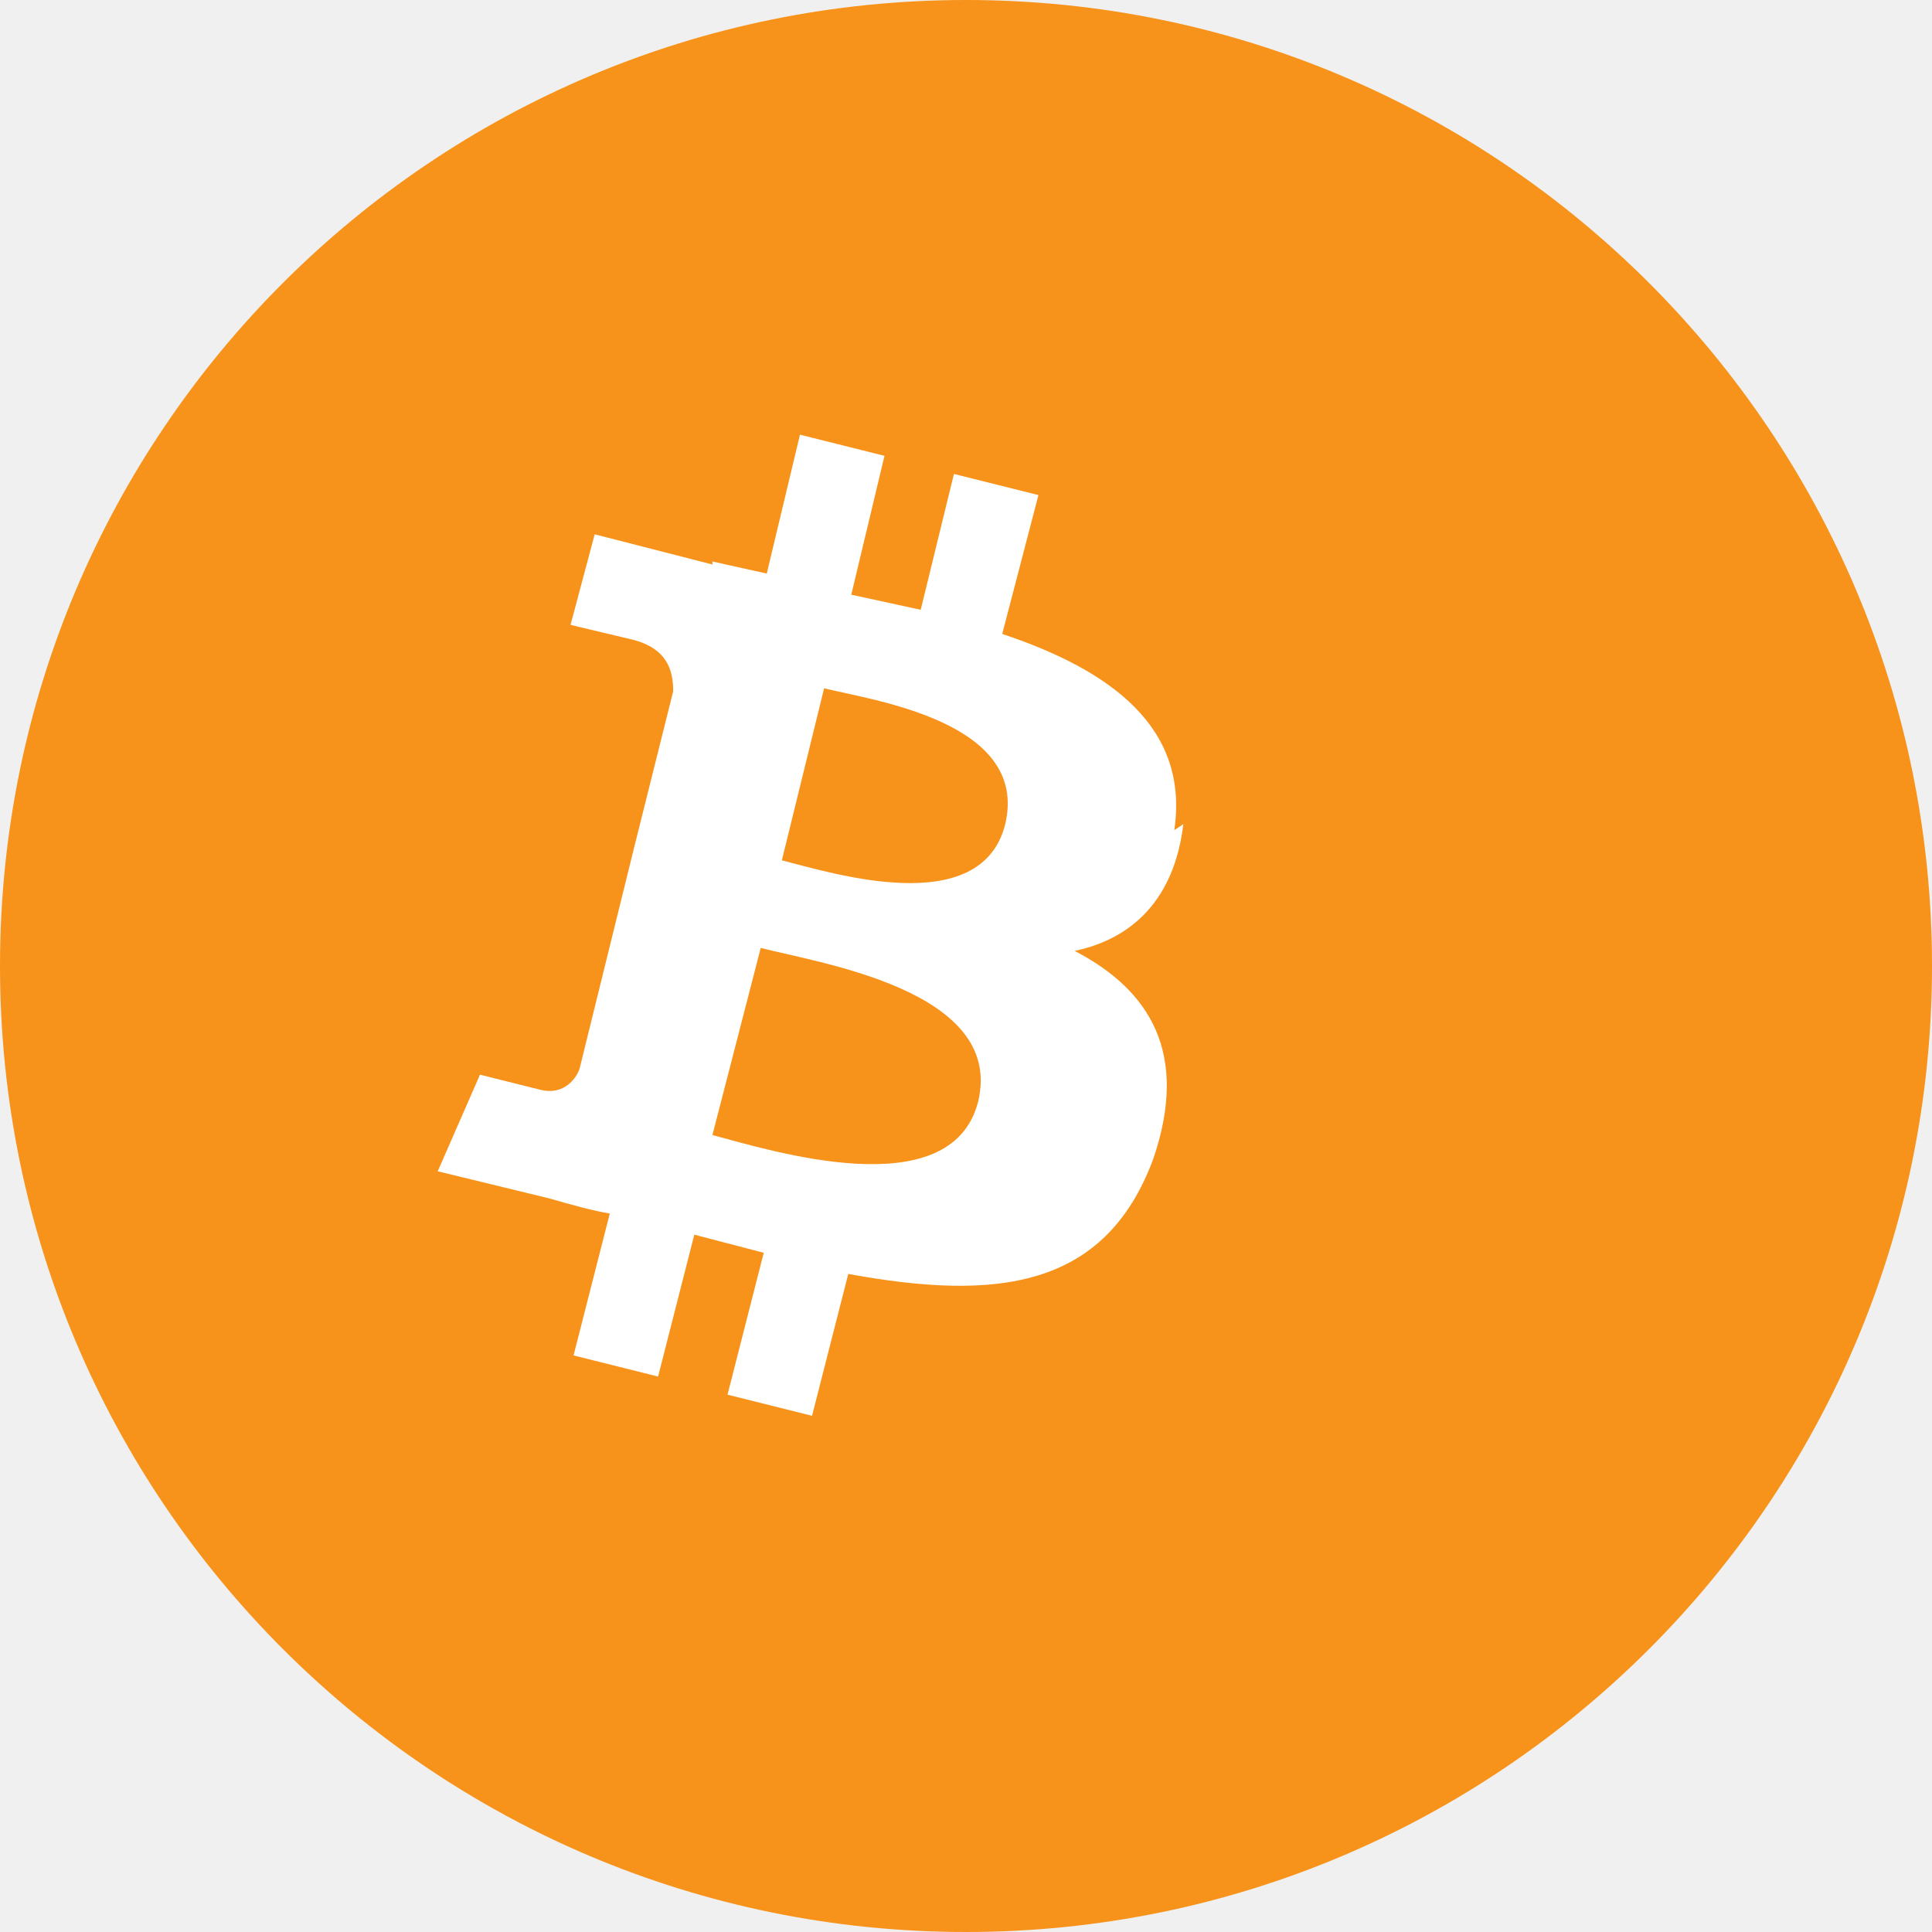
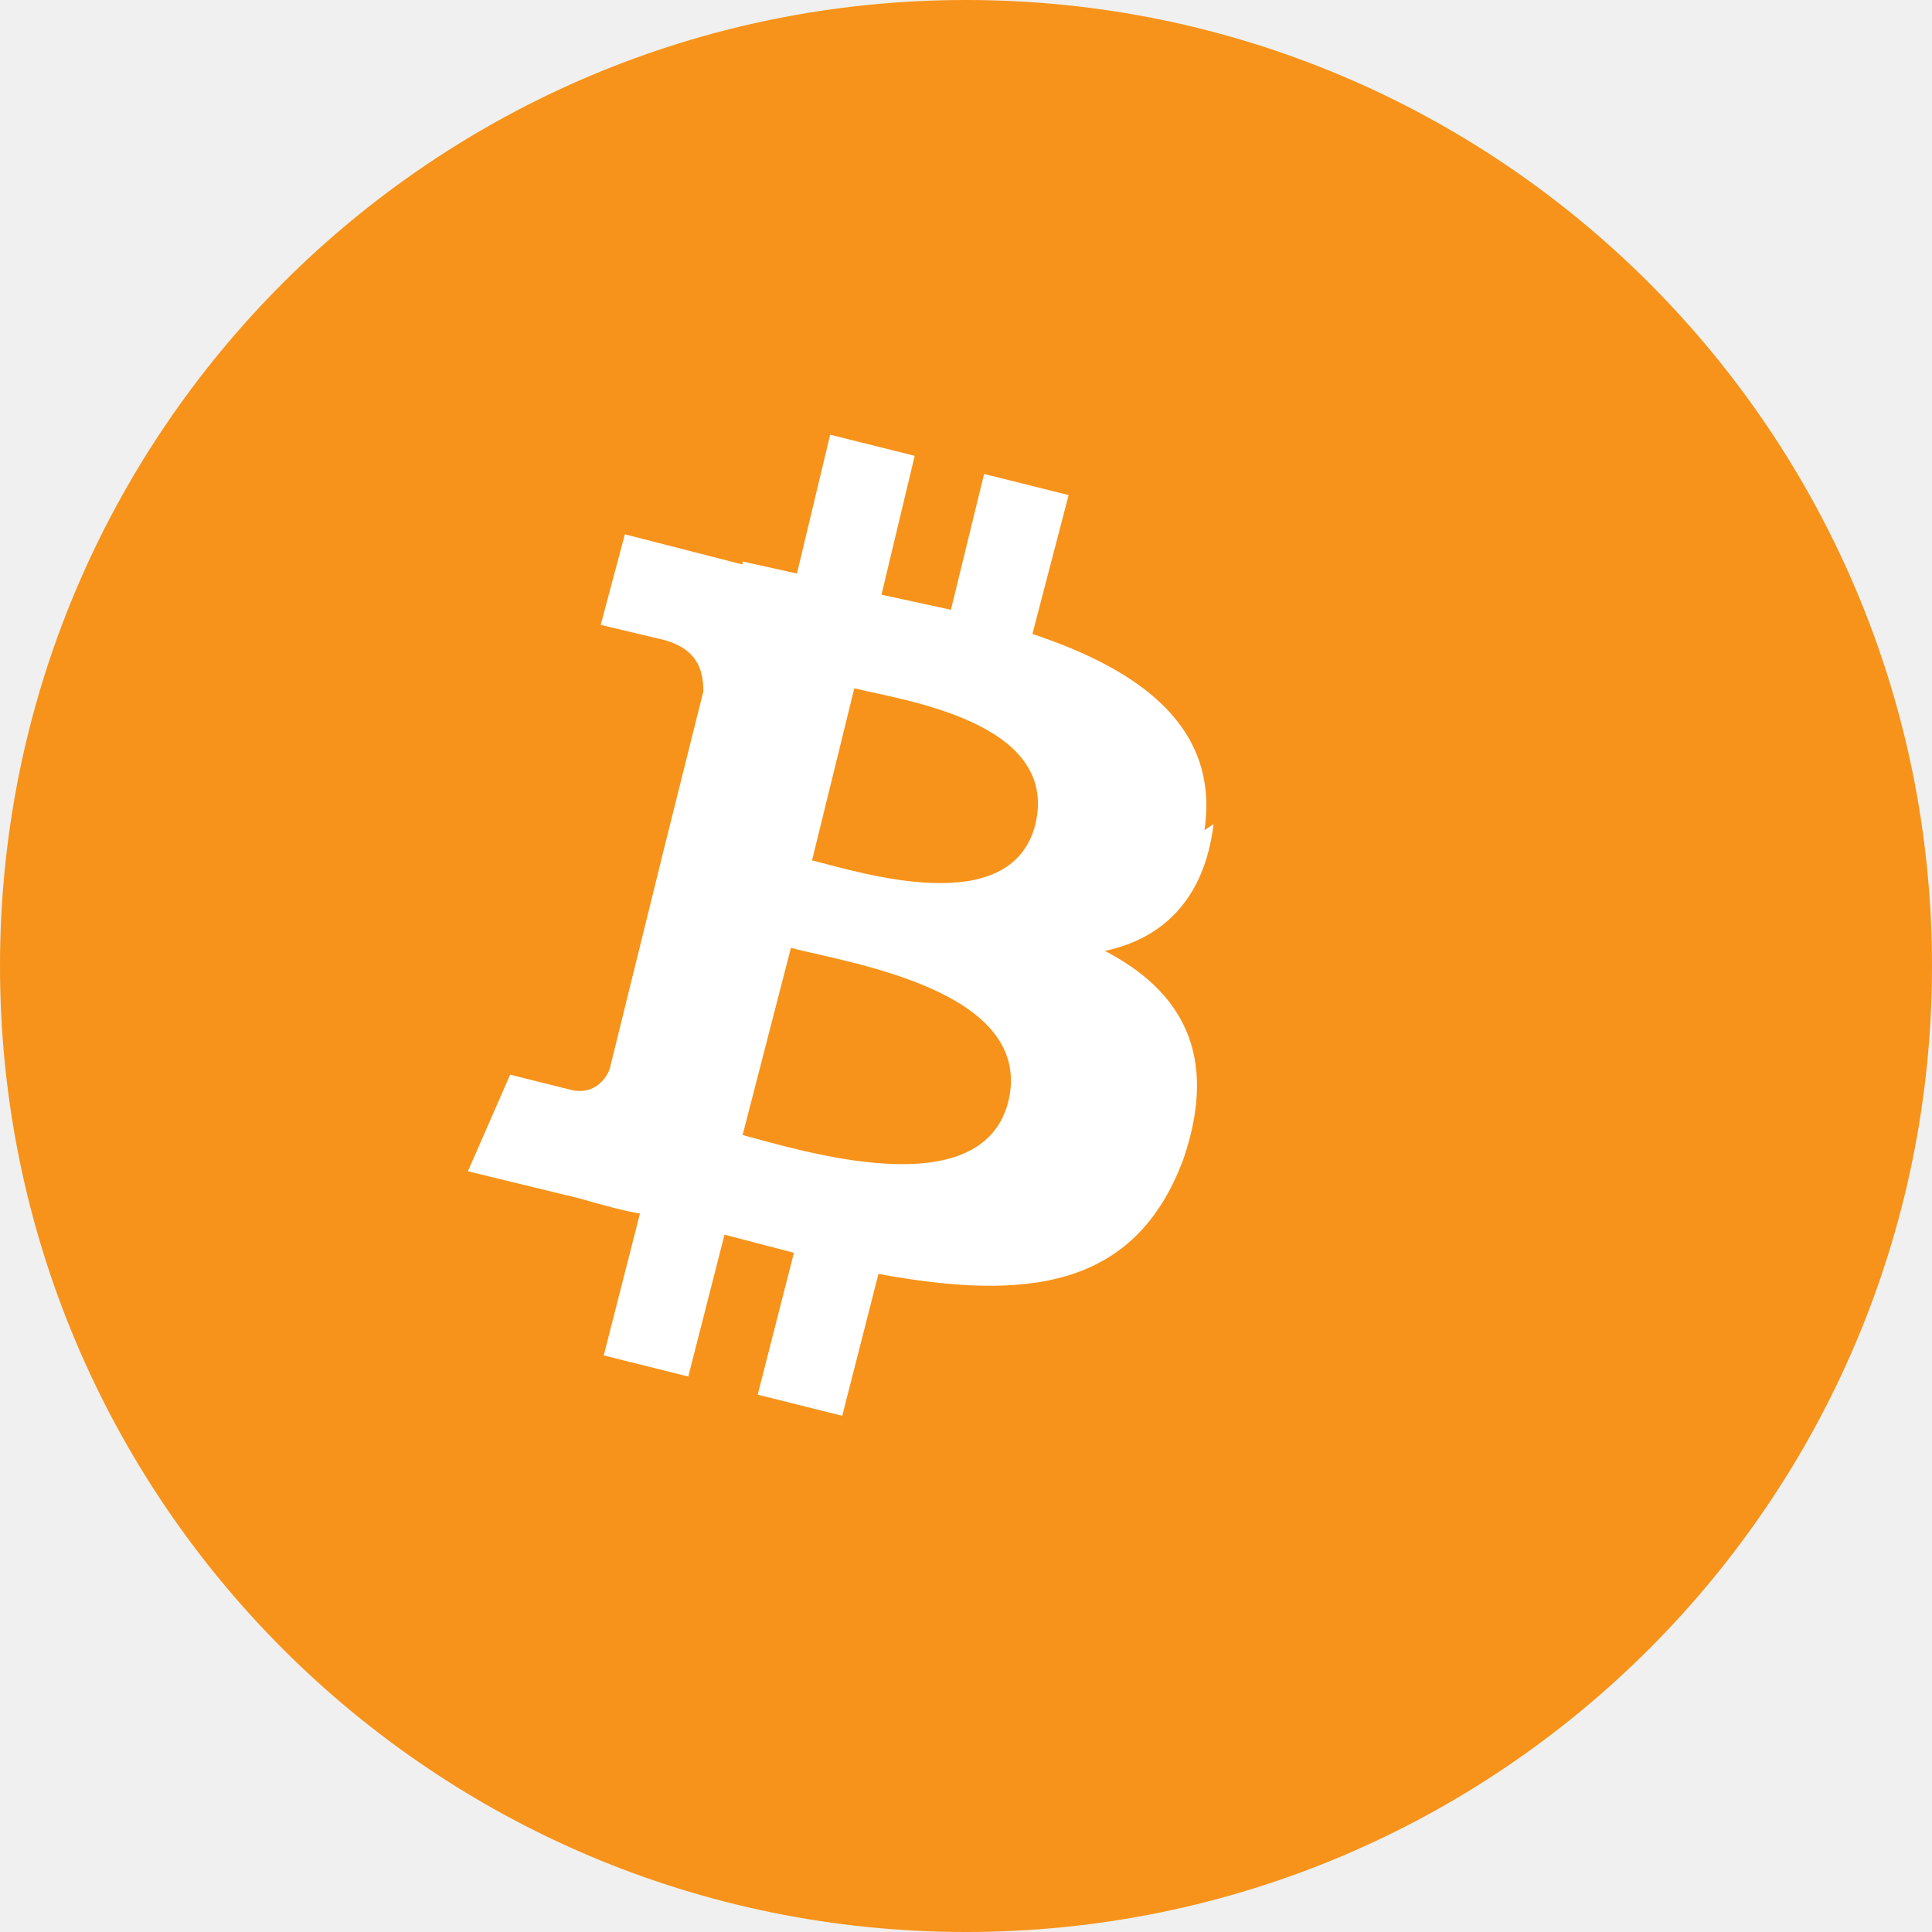
<svg xmlns="http://www.w3.org/2000/svg" viewBox="0 0 64 64" aria-hidden="true" role="img">
  <circle cx="32" cy="32" r="32" fill="#f7931a" />
-   <path fill="#fff" d="M38.9 27.5c.5-3.4-2.1-5.3-5.7-6.5l1.2-4.6-2.8-.7-1.1 4.5-2.3-.5 1.1-4.6-2.8-.7-1.1 4.6-1.8-.4v.1l-3.9-1-.8 3 2.1.5c1.1.3 1.3 1 1.3 1.7l-1.3 5.2.3.1-.3-.1-1.8 7.3c-.1.3-.5.9-1.3.7l-2-.5-1.4 3.2 3.7.9c.7.2 1.4.4 2 .5l-1.2 4.7 2.8.7 1.2-4.7 2.3.6-1.2 4.7 2.8.7 1.2-4.7c4.9.9 8.5.5 10.1-3.8 1.2-3.5-.1-5.6-2.6-6.9 1.9-.4 3.3-1.7 3.6-4.2zM32.4 36.5c-.9 3.5-6.9 1.6-8.8 1.1l1.6-6.2c1.9.5 8.1 1.4 7.2 5.1zm.9-9.2c-.8 3.2-5.8 1.6-7.4 1.2l1.4-5.7c1.6.4 6.8 1.1 6 4.5z" />
+   <g transform="translate(1 0)">
+     <path fill="#fff" d="M38.9 27.5c.5-3.4-2.1-5.3-5.7-6.5l1.2-4.6-2.8-.7-1.1 4.5-2.3-.5 1.1-4.6-2.8-.7-1.1 4.6-1.8-.4v.1l-3.9-1-.8 3 2.1.5c1.1.3 1.3 1 1.3 1.7l-1.3 5.2.3.1-.3-.1-1.8 7.3c-.1.3-.5.9-1.3.7l-2-.5-1.4 3.2 3.7.9c.7.2 1.4.4 2 .5l-1.2 4.7 2.8.7 1.2-4.7 2.3.6-1.2 4.7 2.8.7 1.2-4.7c4.9.9 8.5.5 10.1-3.8 1.2-3.5-.1-5.6-2.6-6.9 1.9-.4 3.3-1.7 3.6-4.2zM32.4 36.5c-.9 3.5-6.9 1.6-8.8 1.1l1.6-6.2c1.9.5 8.1 1.4 7.2 5.1zm.9-9.2c-.8 3.2-5.8 1.6-7.4 1.2l1.4-5.7c1.6.4 6.8 1.1 6 4.5z" />
+   </g>
</svg>
